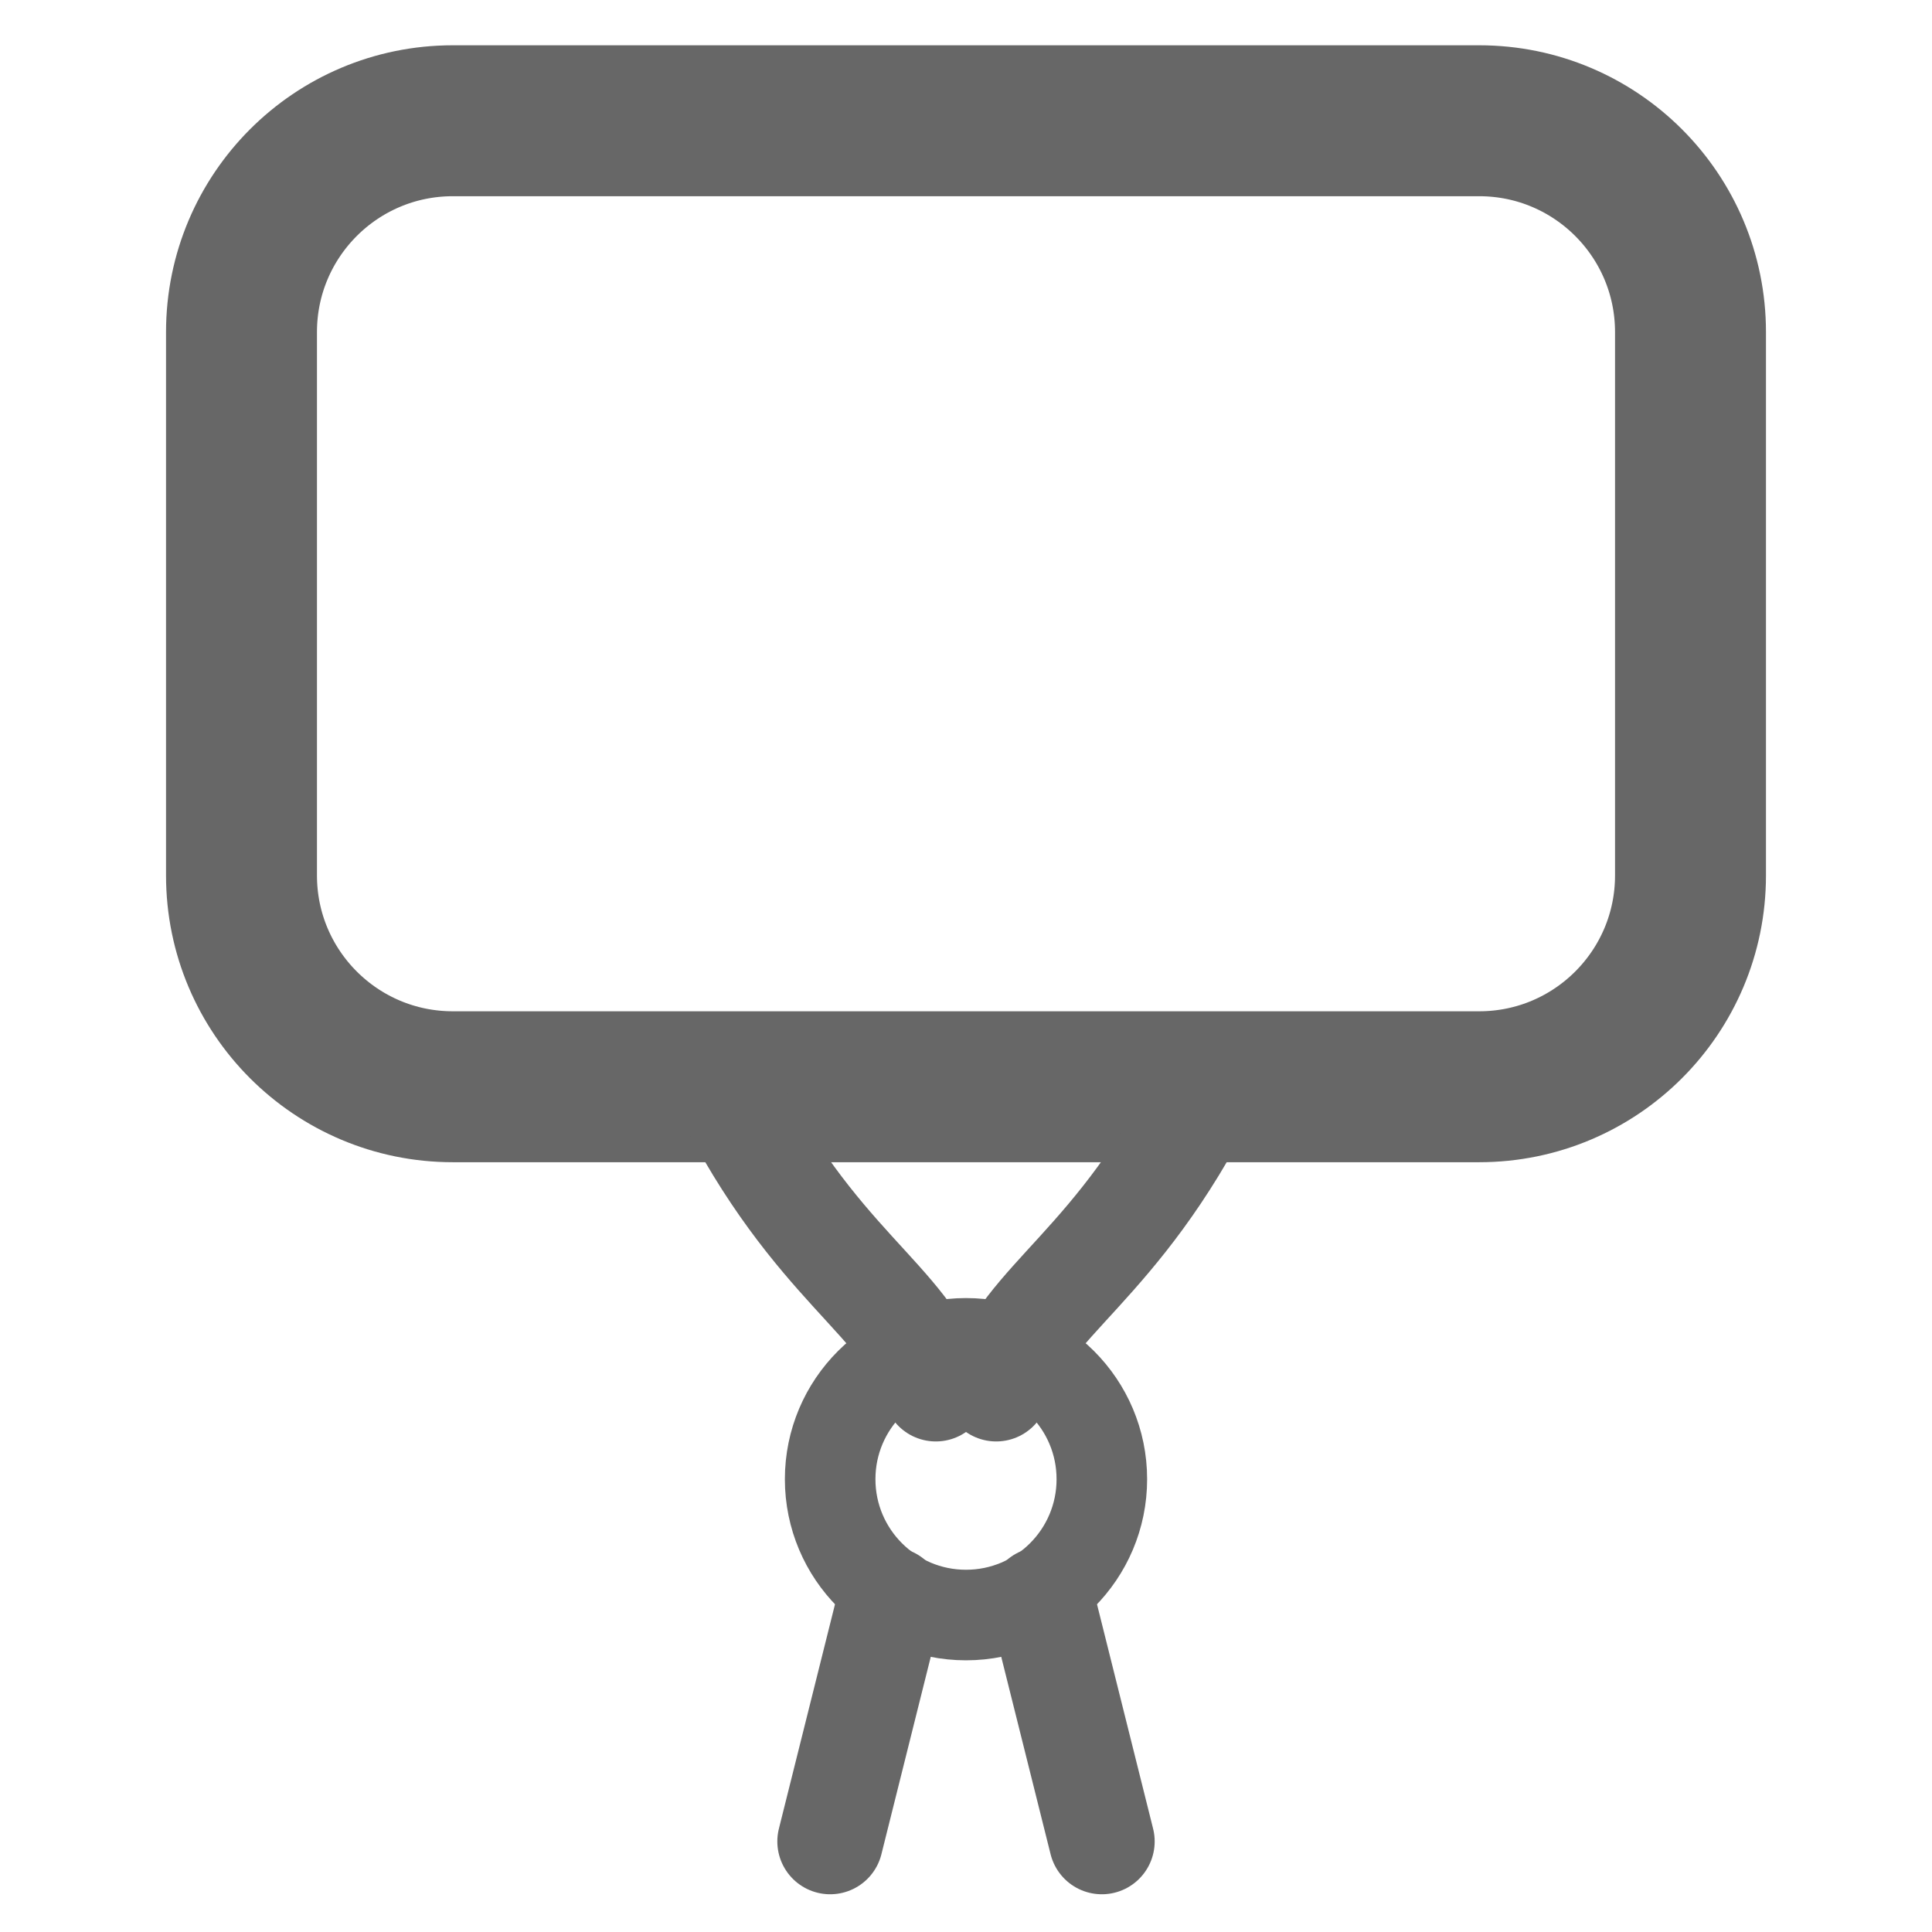
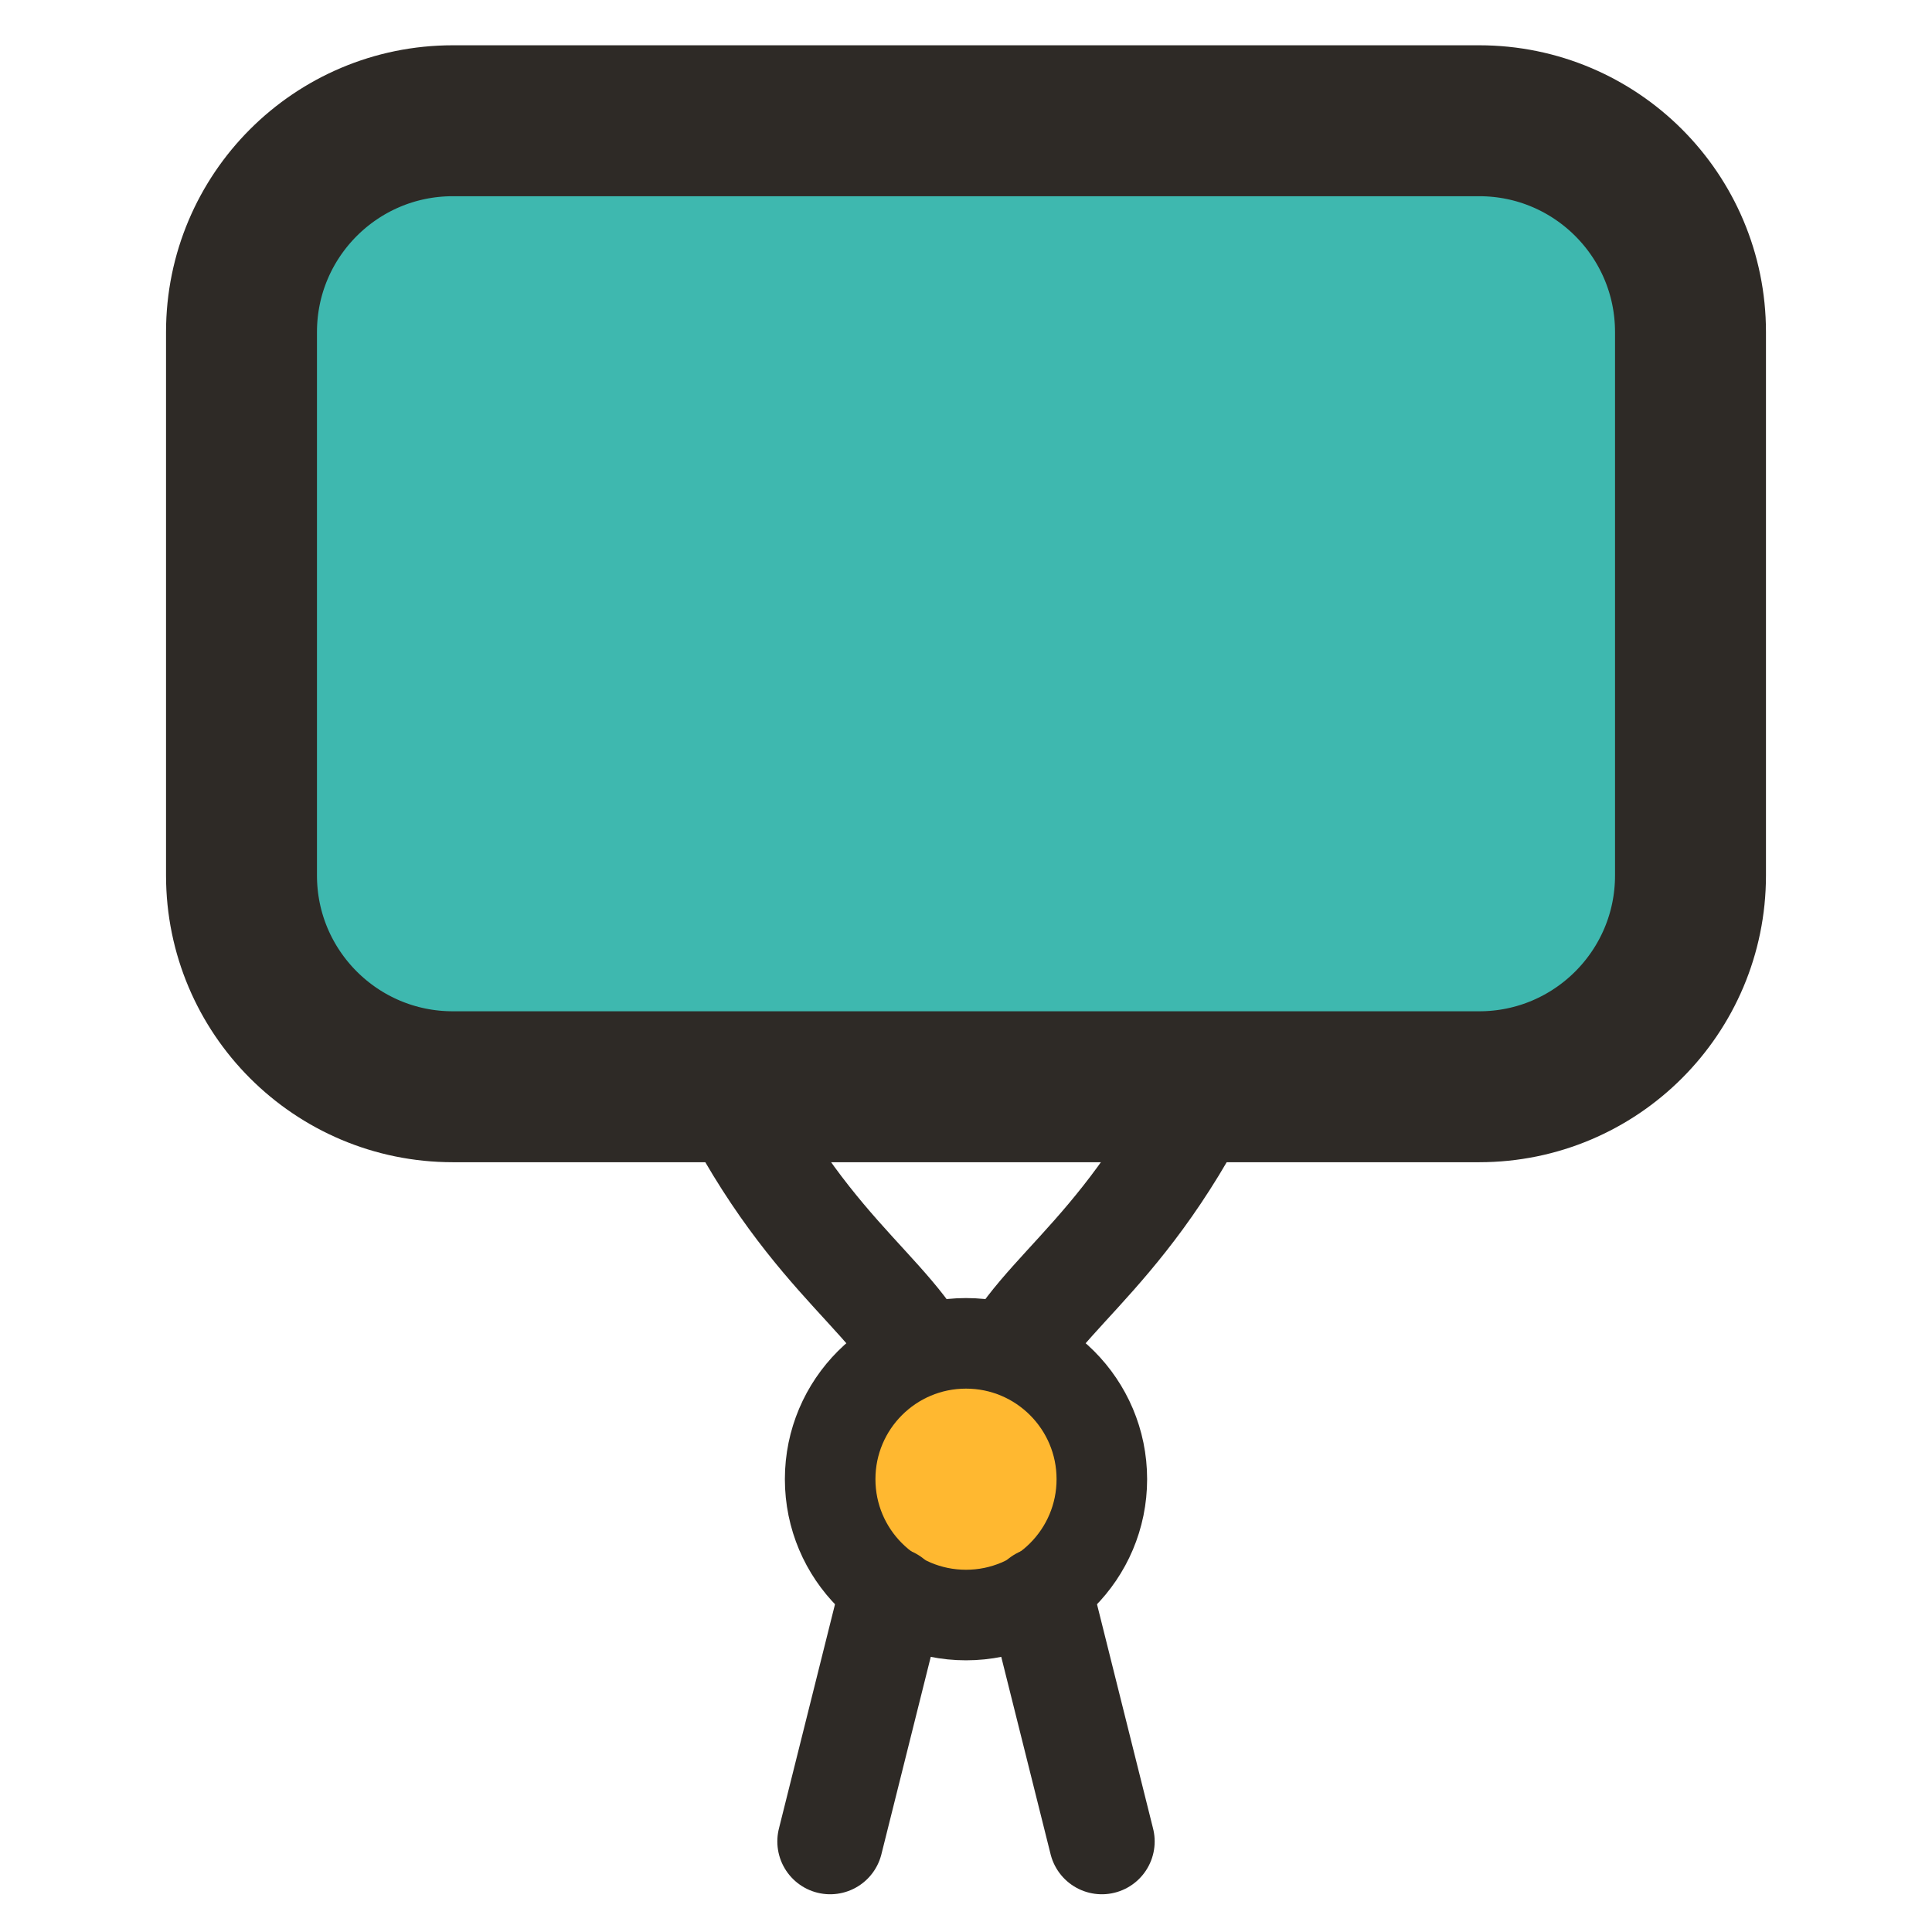
<svg xmlns="http://www.w3.org/2000/svg" viewBox="0 0 64 64">
-   <rect x="8" y="4" width="48" height="32" rx="7" fill="none" stroke="#676767" stroke-width="5" />
-   <path d="M24 36 C27 42, 30 43, 31 46 M40 36 C37 42, 34 43, 33 46" fill="none" stroke="#676767" stroke-width="3.5" stroke-linecap="round" />
-   <circle cx="32" cy="49" r="4.5" fill="none" stroke="#676767" stroke-width="3" />
-   <path d="M29.5 53 L27.5 61 M34.5 53 L36.5 61" fill="none" stroke="#676767" stroke-width="3.5" stroke-linecap="round" />
+   <rect x="8" y="4" width="48" height="32" rx="7" fill="#3eb8af" stroke="#2e2a26" stroke-width="5" />
+   <path d="M24 36 C27 42, 30 43, 31 46 M40 36 C37 42, 34 43, 33 46" fill="none" stroke="#2e2a26" stroke-width="3.5" stroke-linecap="round" />
+   <circle cx="32" cy="49" r="4.5" fill="#ffb830" stroke="#2e2a26" stroke-width="3" />
+   <path d="M29.5 53 L27.5 61 M34.5 53 L36.5 61" fill="none" stroke="#2e2a26" stroke-width="3.5" stroke-linecap="round" />
</svg>
